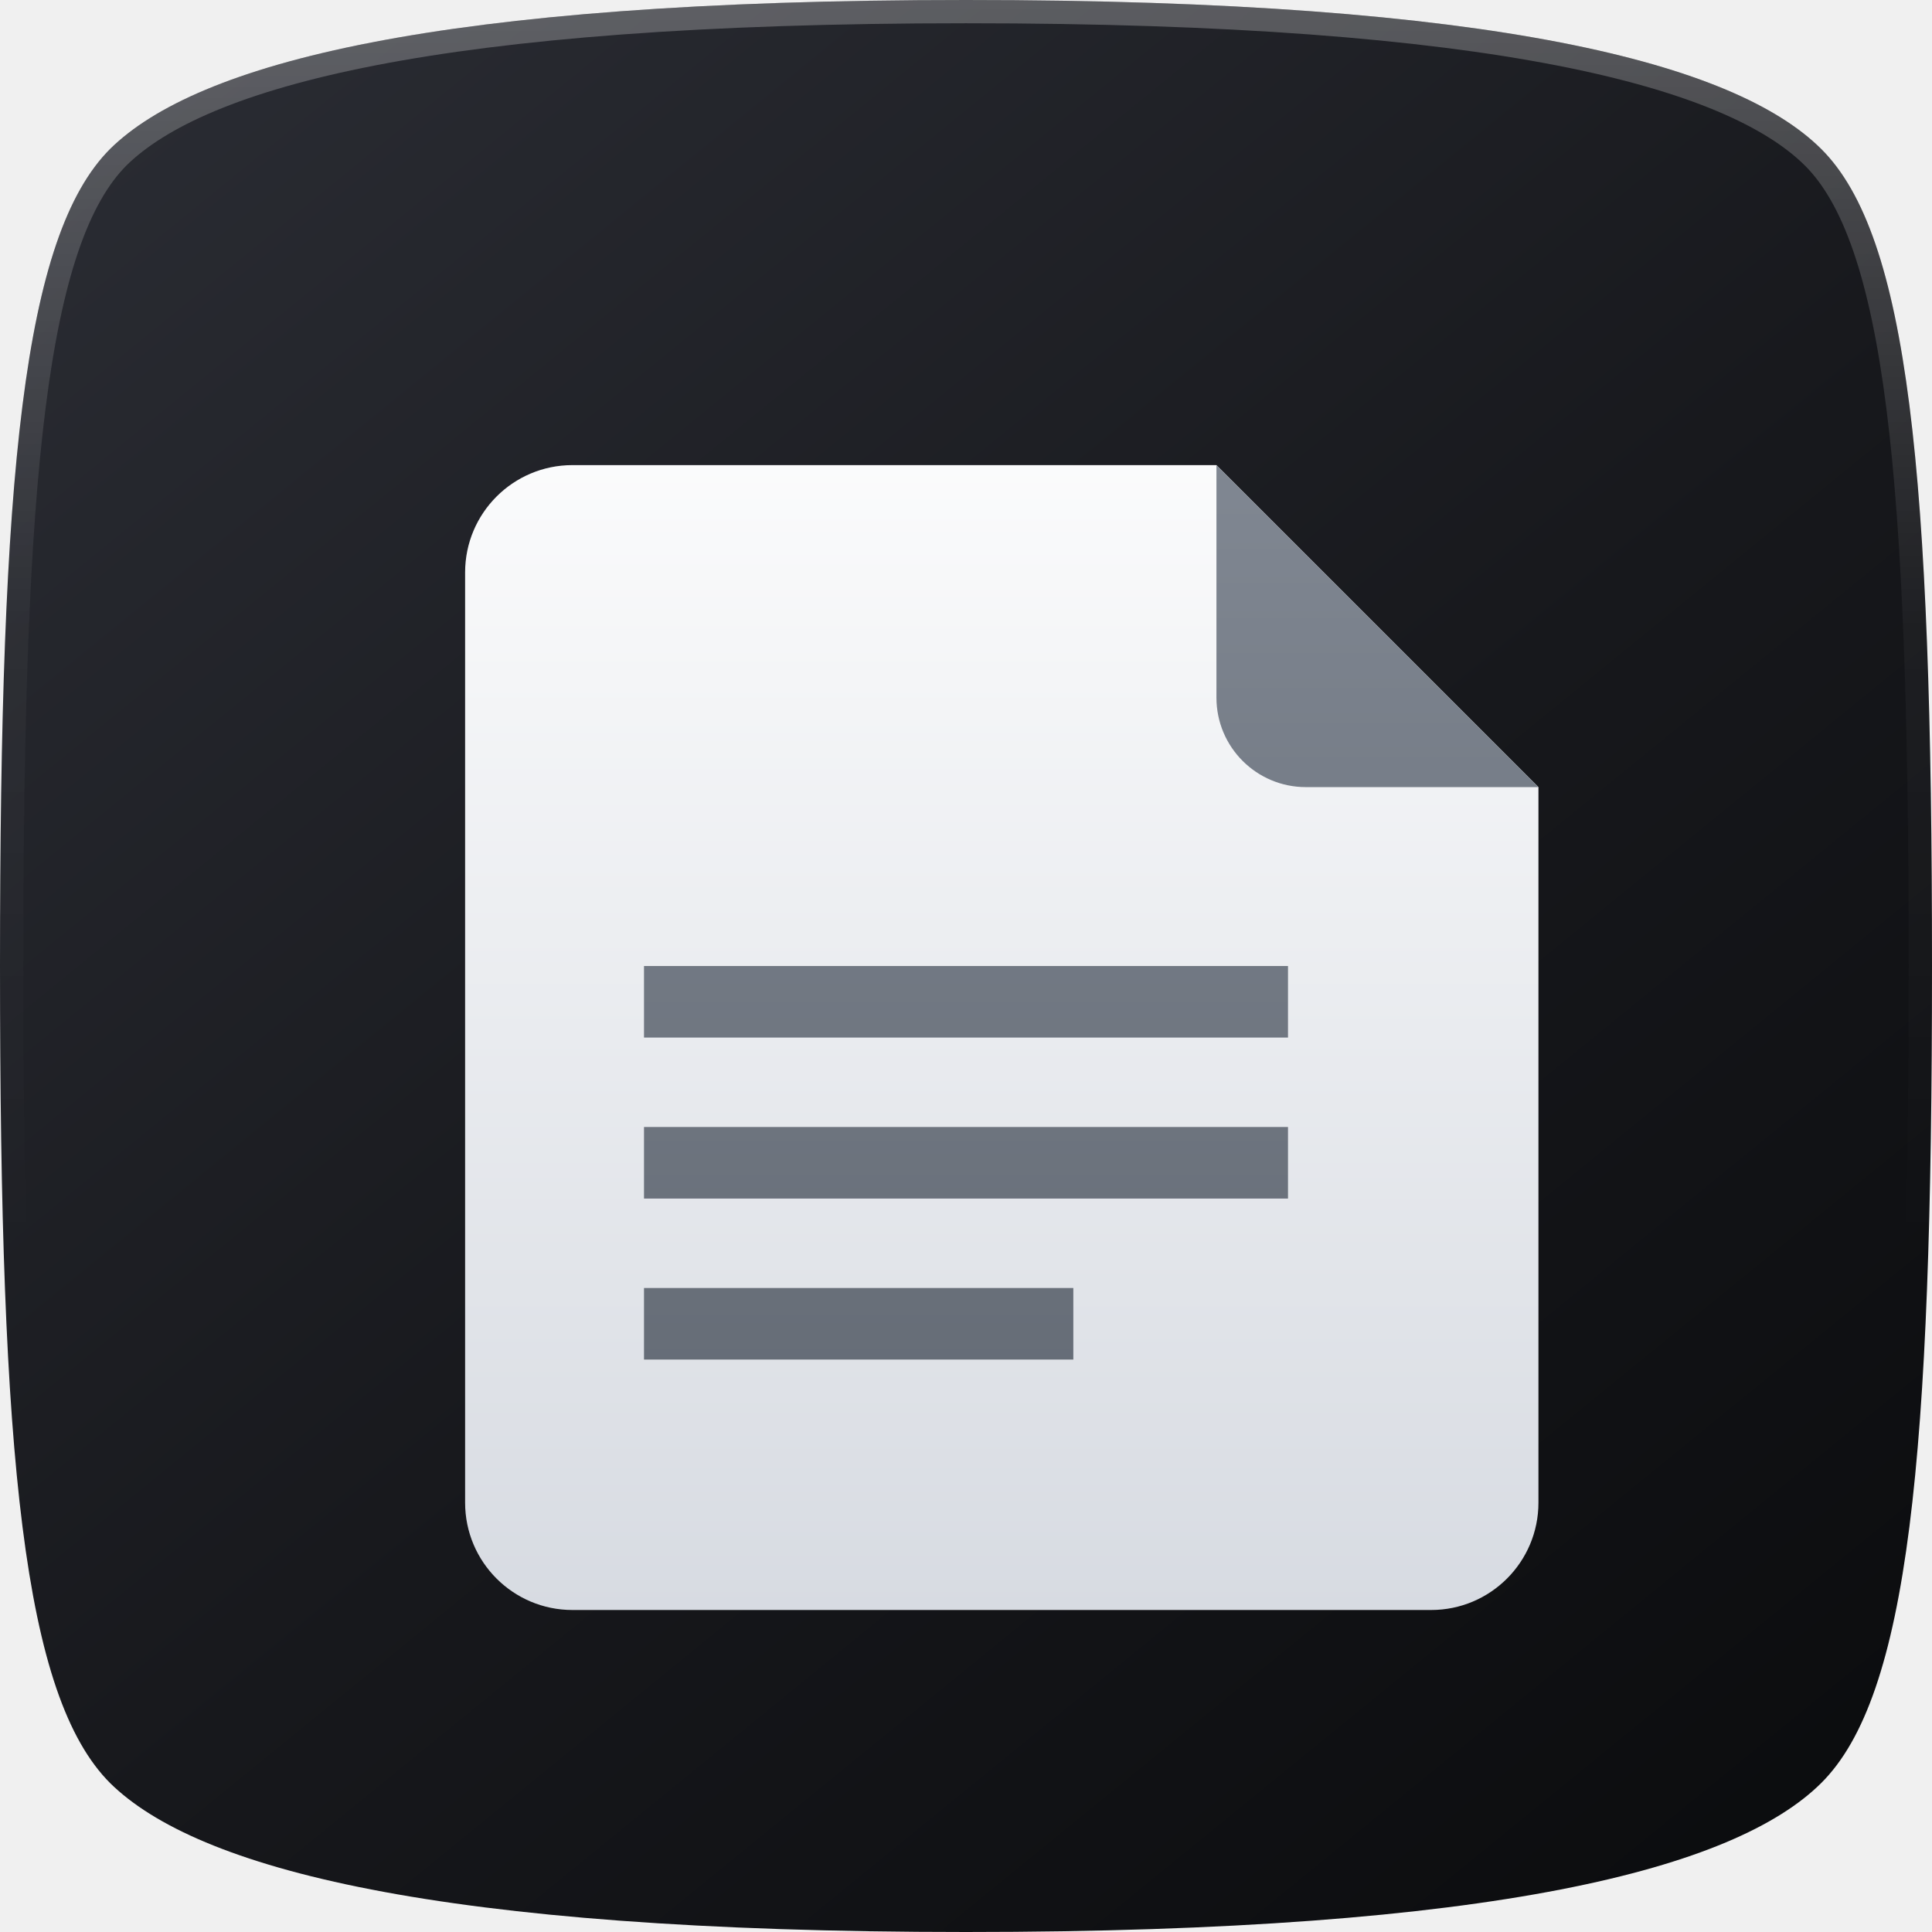
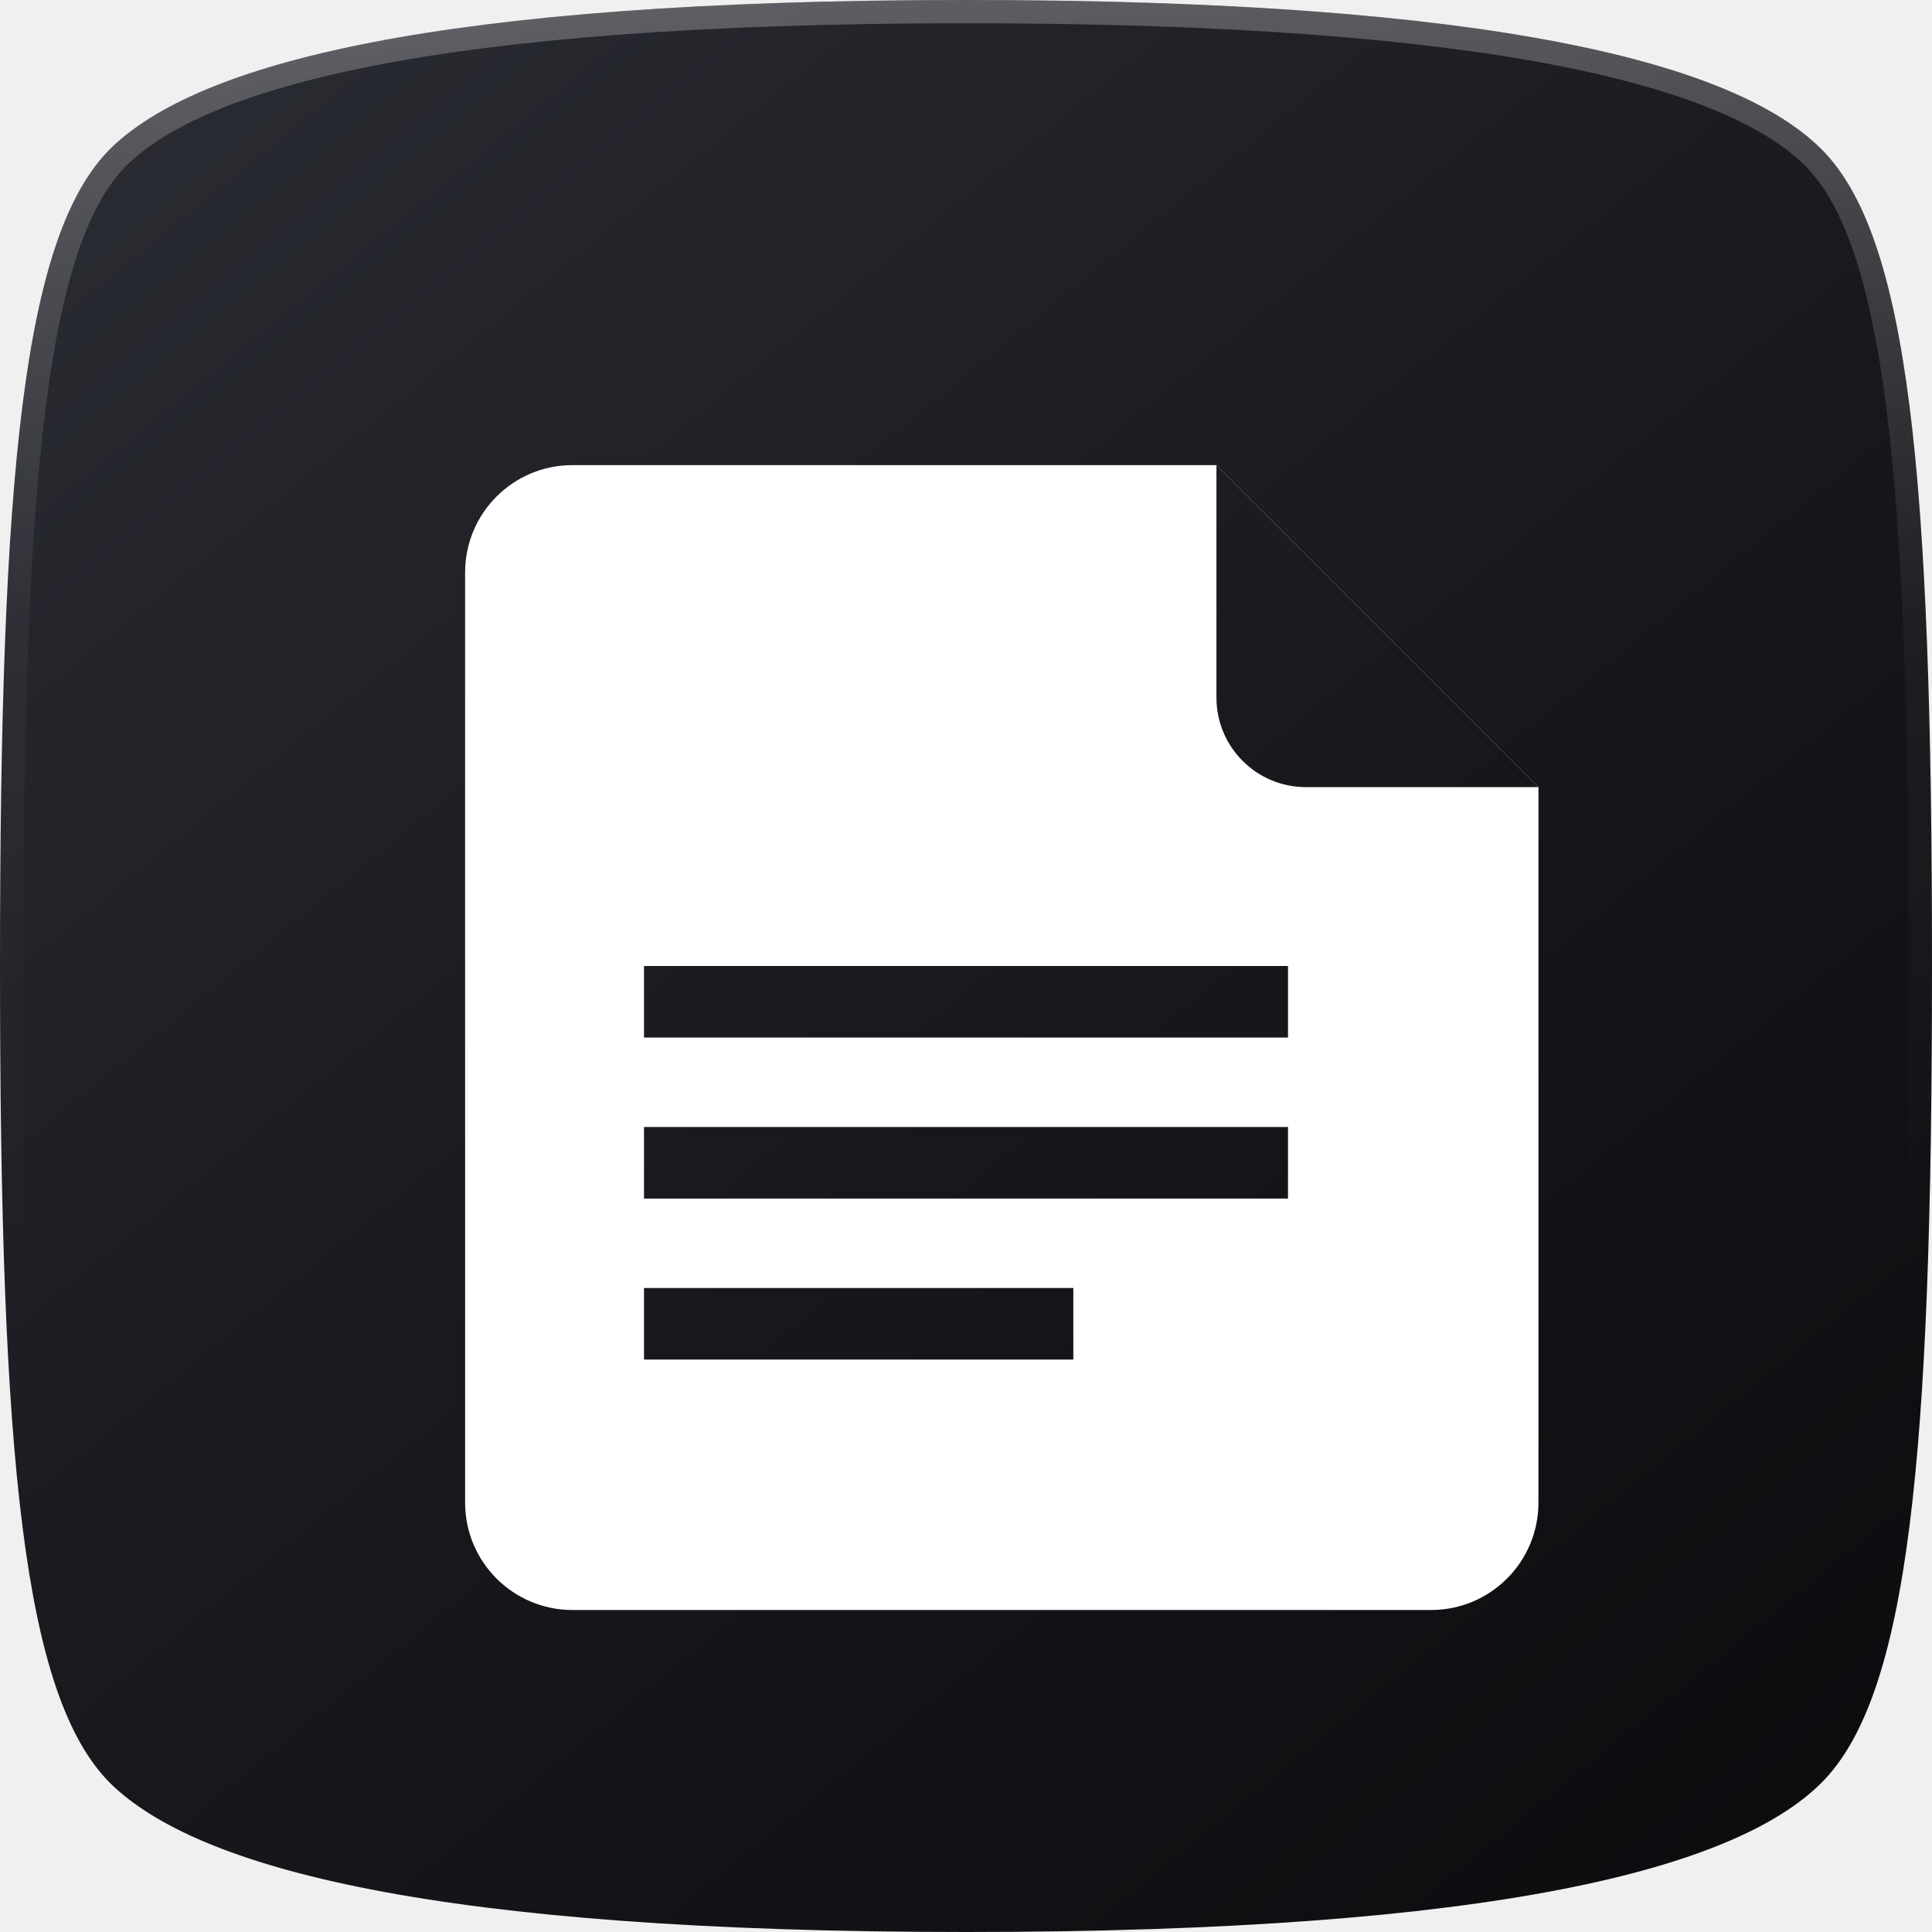
<svg xmlns="http://www.w3.org/2000/svg" viewBox="0 0 108 108" width="512" height="512">
  <defs>
    <clipPath id="sqc" clipPathUnits="objectBoundingBox">
      <path d="M.5,0 C.775,0 .898,.033 .943,.077 C.988,.122 1,.245 1,.5 C1,.755 .988,.878 .943,.923 C.898,.967 .775,1 .5,1 C.225,1 .102,.967 .057,.923 C.012,.878 0,.755 0,.5 C0,.245 .012,.122 .057,.077 C.102,.033 .225,0 .5,0 Z" />
    </clipPath>
    <path id="sqPath" d="M54,0 C83.7,0 97,3.56 101.8,8.32 C106.7,13.18 108,26.46 108,54 C108,81.54 106.7,94.82 101.8,99.68 C97,104.44 83.7,108 54,108 C24.3,108 11,104.44 6.16,99.68 C1.3,94.82 0,81.54 0,54 C0,26.46 1.3,13.18 6.16,8.32 C11,3.56 24.3,0 54,0 Z" />
    <linearGradient id="gTile1" gradientUnits="userSpaceOnUse" x1="10" y1="0" x2="98" y2="108">
      <stop offset="0" stop-color="#2A2C33" />
      <stop offset=".55" stop-color="#17181C" />
      <stop offset="1" stop-color="#0B0C0E" />
    </linearGradient>
    <linearGradient id="gEdge" gradientUnits="userSpaceOnUse" x1="54" y1="0" x2="54" y2="70">
      <stop offset="0" stop-color="#FFFFFF" stop-opacity=".26" />
      <stop offset=".5" stop-color="#FFFFFF" stop-opacity=".04" />
      <stop offset="1" stop-color="#FFFFFF" stop-opacity="0" />
    </linearGradient>
    <linearGradient id="gRed" gradientUnits="userSpaceOnUse" x1="24" y1="16" x2="88" y2="94">
      <stop offset="0" stop-color="#FF6178" />
      <stop offset=".5" stop-color="#E5334E" />
      <stop offset="1" stop-color="#A81232" />
    </linearGradient>
    <linearGradient id="gGlyph" gradientUnits="userSpaceOnUse" x1="54" y1="30" x2="54" y2="80">
      <stop offset="0" stop-color="#FFFFFF" />
      <stop offset="1" stop-color="#BFC4CC" />
    </linearGradient>
    <linearGradient id="gGlyphDim" gradientUnits="userSpaceOnUse" x1="54" y1="28" x2="54" y2="78">
      <stop offset="0" stop-color="#E2E6EB" />
      <stop offset="1" stop-color="#A9AFB9" />
    </linearGradient>
    <linearGradient id="gPpRed" x1="0" y1="0" x2="1" y2="1">
      <stop offset="0" stop-color="#FF6178" />
      <stop offset=".5" stop-color="#E5334E" />
      <stop offset="1" stop-color="#A81232" />
    </linearGradient>
    <linearGradient id="gPpWhite" x1="0" y1="0" x2="0" y2="1">
      <stop offset="0" stop-color="#FFFFFF" />
      <stop offset="1" stop-color="#BFC4CC" />
    </linearGradient>
    <radialGradient id="gemGreen" gradientUnits="userSpaceOnUse" cx="54" cy="100" r="48">
      <stop offset="0" stop-color="#12A150" stop-opacity="1" />
      <stop offset=".45" stop-color="#12A150" stop-opacity="1" />
      <stop offset="1" stop-color="#12A150" stop-opacity="0" />
    </radialGradient>
    <radialGradient id="gemYellow" gradientUnits="userSpaceOnUse" cx="6" cy="54" r="48">
      <stop offset="0" stop-color="#FFBB00" stop-opacity="1" />
      <stop offset=".45" stop-color="#FFBB00" stop-opacity="1" />
      <stop offset="1" stop-color="#FFBB00" stop-opacity="0" />
    </radialGradient>
    <radialGradient id="gemRed" gradientUnits="userSpaceOnUse" cx="54" cy="6" r="48">
      <stop offset="0" stop-color="#F0322A" stop-opacity="1" />
      <stop offset=".45" stop-color="#F0322A" stop-opacity="1" />
      <stop offset="1" stop-color="#F0322A" stop-opacity="0" />
    </radialGradient>
    <linearGradient id="orBase" gradientUnits="userSpaceOnUse" x1="8" y1="2" x2="100" y2="106">
      <stop offset="0" stop-color="#FFE93B" />
      <stop offset=".3" stop-color="#FFC400" />
      <stop offset=".64" stop-color="#FF8A00" />
      <stop offset="1" stop-color="#F0490A" />
    </linearGradient>
    <radialGradient id="orBloom" gradientUnits="userSpaceOnUse" cx="33" cy="28" r="56">
      <stop offset="0" stop-color="#FFF6B0" stop-opacity=".8" />
      <stop offset=".45" stop-color="#FFD84A" stop-opacity=".3" />
      <stop offset="1" stop-color="#FFD84A" stop-opacity="0" />
    </radialGradient>
    <linearGradient id="gS1" gradientUnits="userSpaceOnUse" x1="54" y1="18" x2="54" y2="92">
      <stop offset="0" stop-color="#FFFFFF" />
      <stop offset="1" stop-color="#D6DAE1" />
    </linearGradient>
    <linearGradient id="gS2" gradientUnits="userSpaceOnUse" x1="54" y1="18" x2="54" y2="92">
      <stop offset="0" stop-color="#C7CDD6" />
      <stop offset="1" stop-color="#9BA2AD" />
    </linearGradient>
    <linearGradient id="gS3" gradientUnits="userSpaceOnUse" x1="54" y1="18" x2="54" y2="92">
      <stop offset="0" stop-color="#848B96" />
      <stop offset="1" stop-color="#5E656F" />
    </linearGradient>
    <clipPath id="sqSelf" clipPathUnits="userSpaceOnUse">
      <use href="#sqPath" />
    </clipPath>
    <clipPath id="holder" clipPathUnits="userSpaceOnUse">
      <rect x="18" y="28" width="72" height="56" rx="9" />
    </clipPath>
    <linearGradient id="gHold" x1="0" y1="0" x2="1" y2="1">
      <stop offset="0" stop-color="#A81433" />
      <stop offset="1" stop-color="#67091E" />
    </linearGradient>
    <linearGradient id="gFlap" x1="0" y1="0" x2="0" y2="1">
      <stop offset="0" stop-color="#FFF1F4" />
      <stop offset="1" stop-color="#F8C9D5" />
    </linearGradient>
    <linearGradient id="gW1" x1="0" y1="0" x2="0" y2="1">
      <stop offset="0" stop-color="#FFFFFF" />
      <stop offset="1" stop-color="#EDEFF3" />
    </linearGradient>
    <linearGradient id="gW2" x1="0" y1="0" x2="0" y2="1">
      <stop offset="0" stop-color="#B2BAC5" />
      <stop offset="1" stop-color="#8F98A4" />
    </linearGradient>
    <linearGradient id="gPpOver" x1="0" y1="0" x2="0" y2="1">
      <stop offset="0" stop-color="#FEDCE3" />
      <stop offset="1" stop-color="#F0A6B5" />
    </linearGradient>
    <clipPath id="ppFront" clipPathUnits="userSpaceOnUse">
      <path transform="translate(13,12)" d="M0 0 L23 0 A15 15 0 0 1 23 30 L13 30 L13 50 L0 50 Z" />
    </clipPath>
    <clipPath id="cutA" clipPathUnits="userSpaceOnUse">
      <polygon points="144.5,-47.1 -34.5,155.1 115.7,288.1 294.7,85.9" />
    </clipPath>
    <clipPath id="cutB" clipPathUnits="userSpaceOnUse">
      <polygon points="144.5,-47.1 -34.5,155.1 -184.7,22.1 -5.7,-180.1" />
    </clipPath>
    <clipPath id="sqUser" clipPathUnits="userSpaceOnUse">
      <use href="#sqPath" />
    </clipPath>
  </defs>
  <g clip-path="url(#sqUser)">
    <rect width="108" height="108" fill="url(#gTile1)" />
-     <path fill="url(#gS1)" d="M26 32 a6 6 0 0 1 6 -6 h36 l18 18 v40 a6 6 0 0 1 -6 6 h-48 a6 6 0 0 1 -6 -6 z" />
-     <path fill="url(#gS3)" d="M68 26 l18 18 h-13 a5 5 0 0 1 -5 -5 z" />
-     <path d="M36 56 H72" fill="none" stroke="url(#gS3)" stroke-width="4" stroke-linecap="butt" />
-     <path d="M36 65 H72" fill="none" stroke="url(#gS3)" stroke-width="4" stroke-linecap="butt" />
-     <path d="M36 74 H60" fill="none" stroke="url(#gS3)" stroke-width="4" stroke-linecap="butt" />
+     <path fill="#FFFFFF" d="M26 32 a6 6 0 0 1 6 -6 h36 l18 18 v40 a6 6 0 0 1 -6 6 h-48 a6 6 0 0 1 -6 -6 z" />
+     <path fill="url(#gTile1)" d="M68 26 l18 18 h-13 a5 5 0 0 1 -5 -5 z" />
+     <path d="M36 56 H72" fill="none" stroke="url(#gTile1)" stroke-width="4" stroke-linecap="butt" />
+     <path d="M36 65 H72" fill="none" stroke="url(#gTile1)" stroke-width="4" stroke-linecap="butt" />
+     <path d="M36 74 H60" fill="none" stroke="url(#gTile1)" stroke-width="4" stroke-linecap="butt" />
    <use href="#sqPath" fill="none" stroke="url(#gEdge)" stroke-width="2.6" />
  </g>
</svg>
